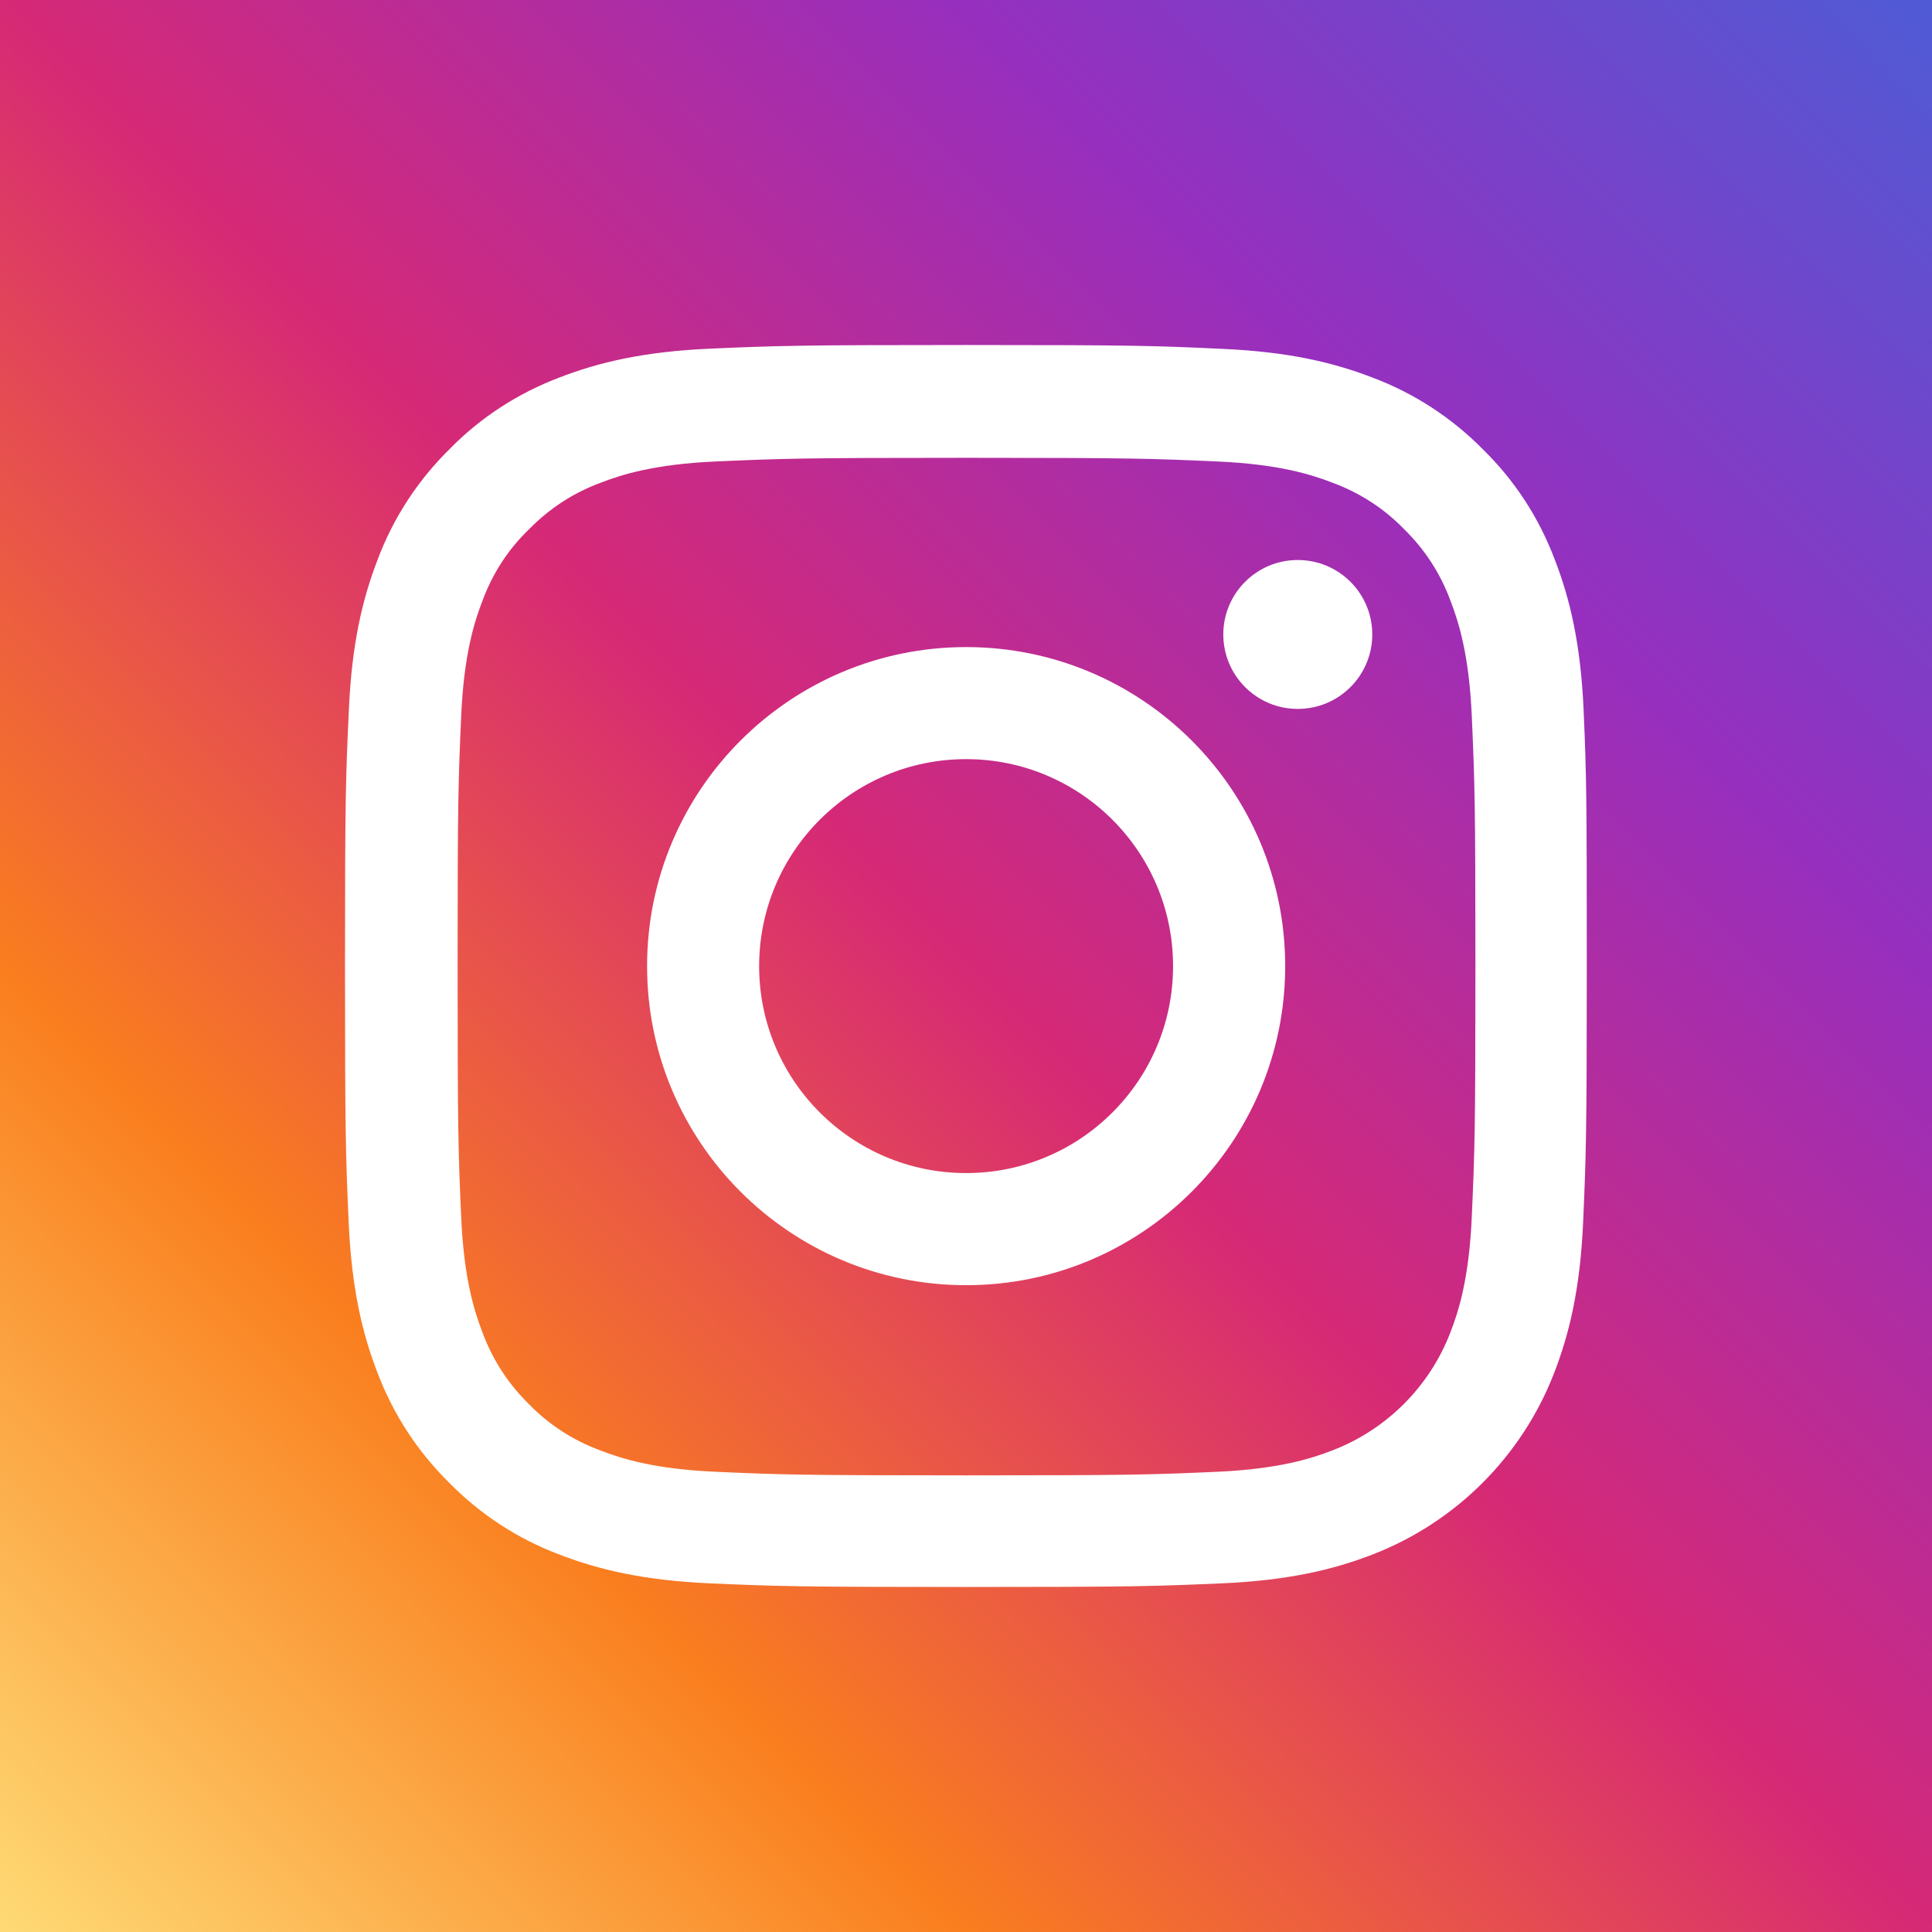
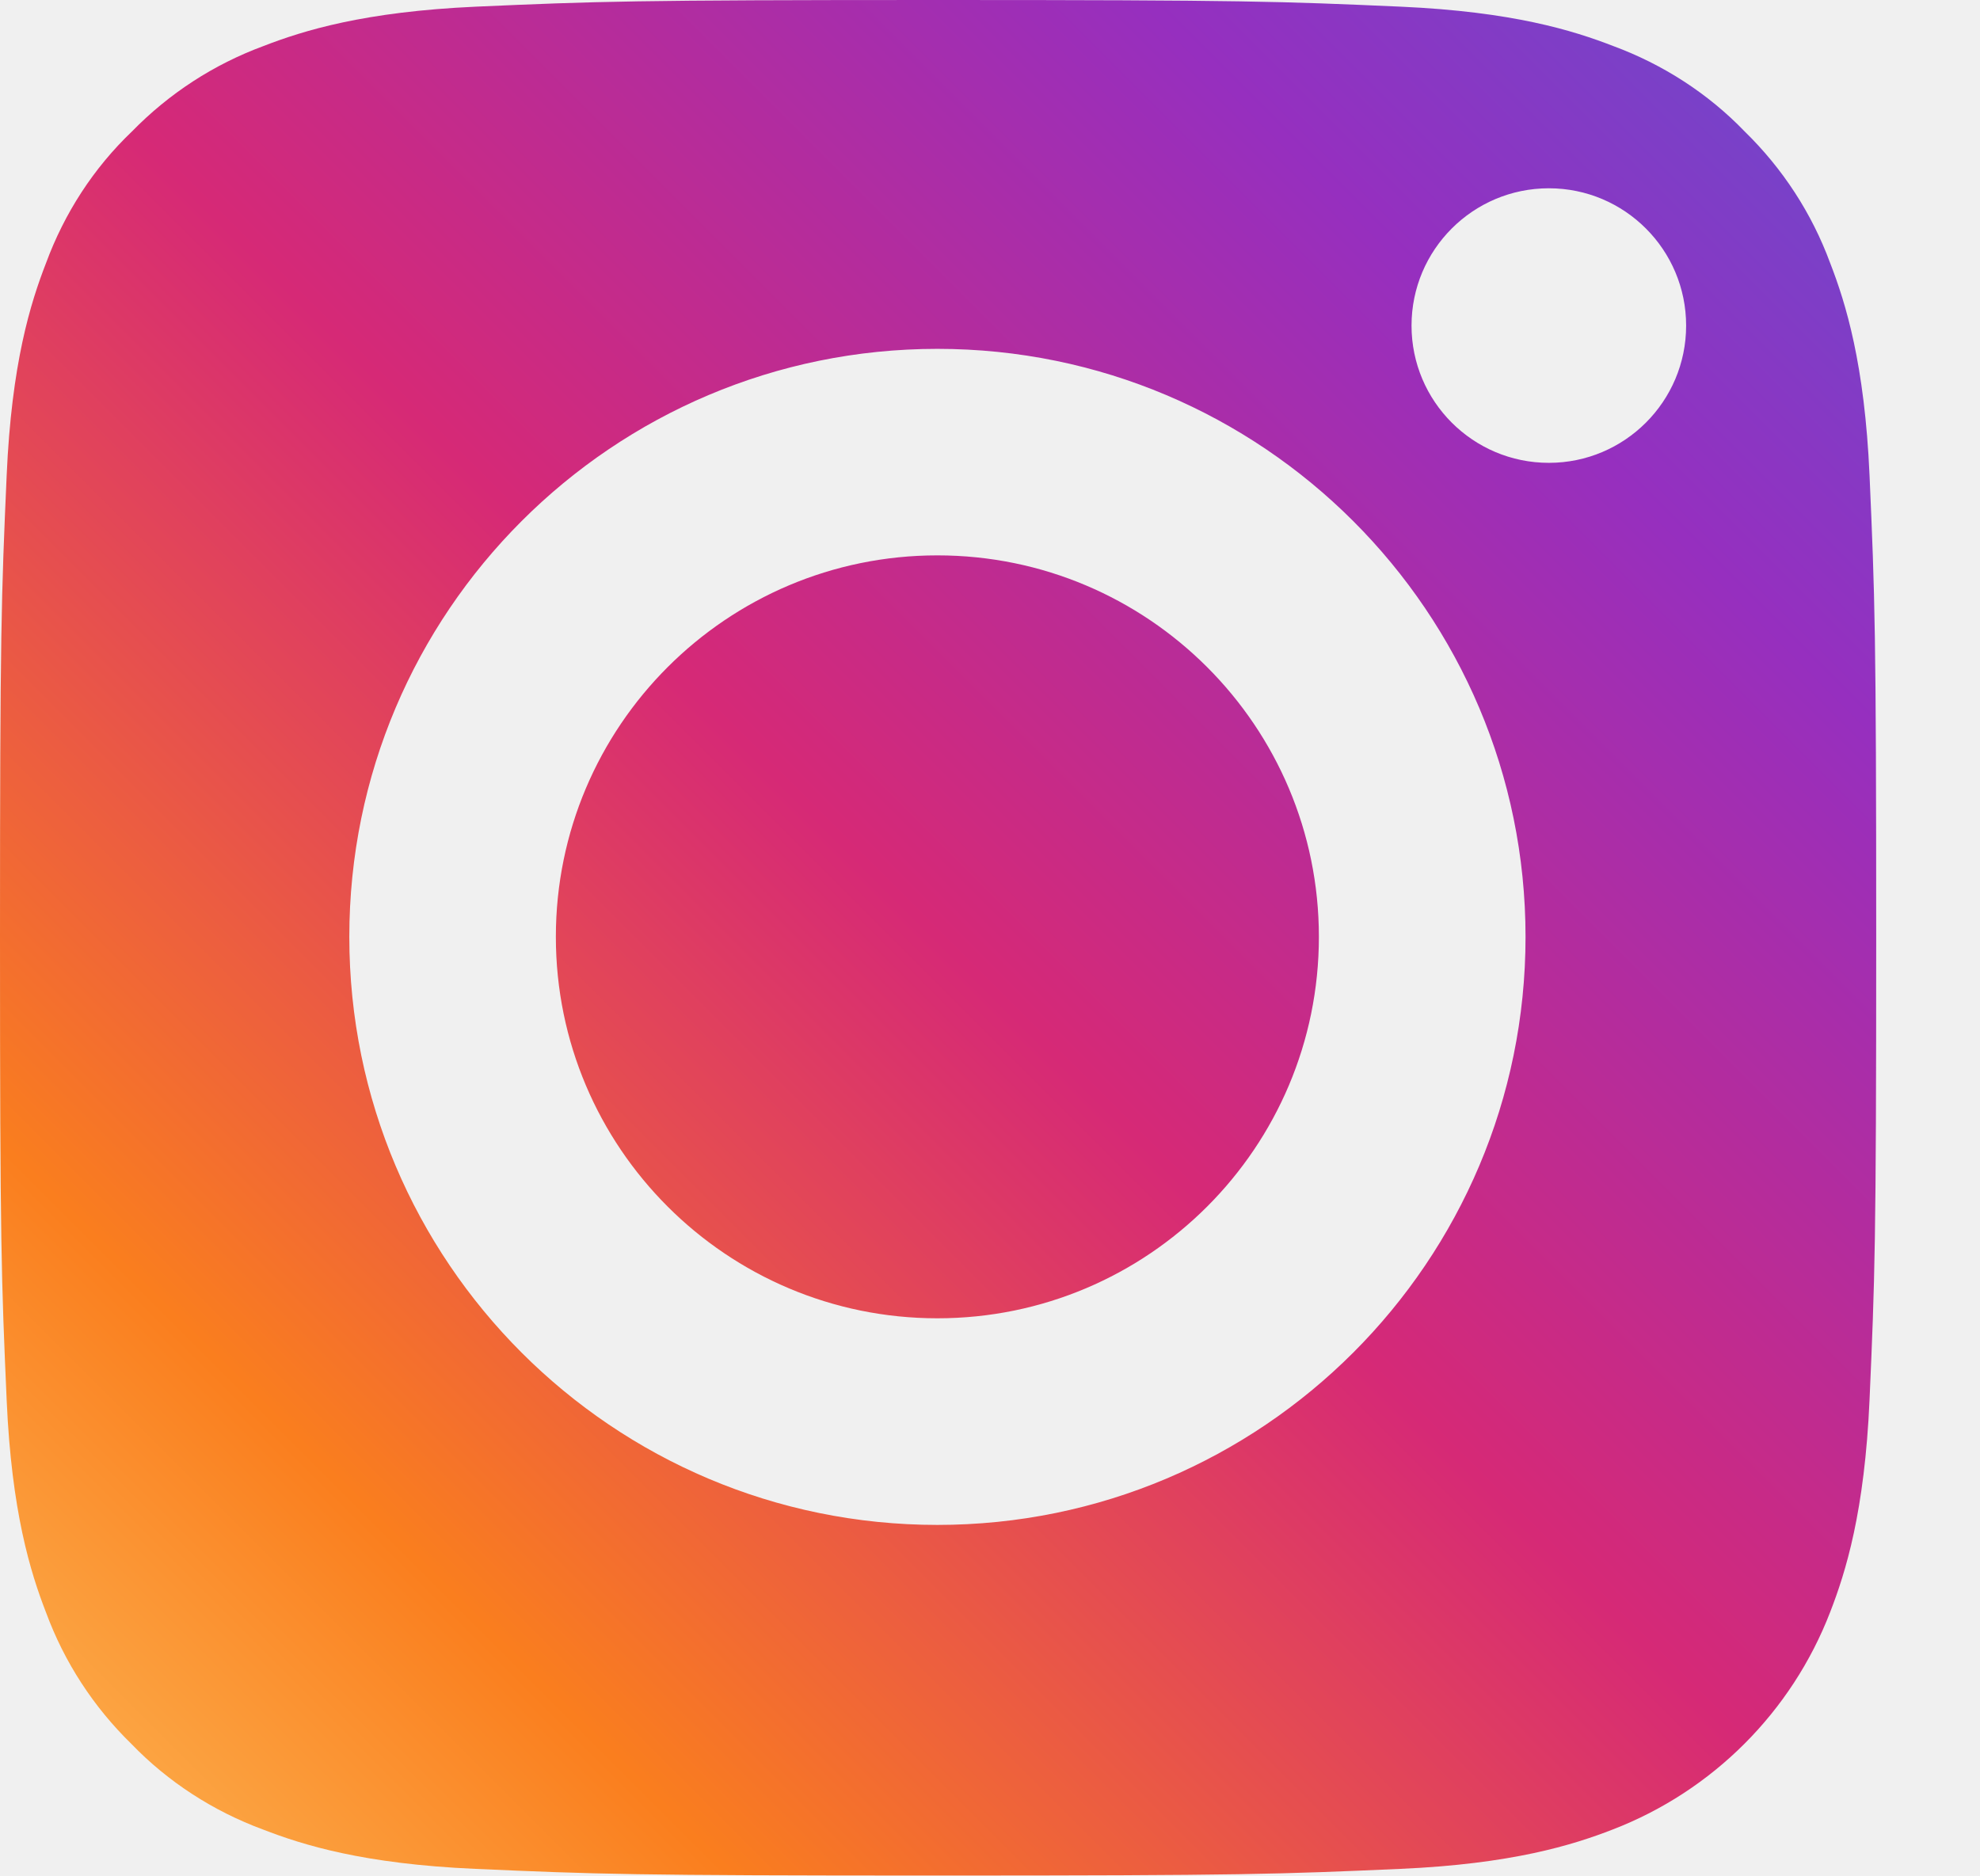
- <svg xmlns="http://www.w3.org/2000/svg" width="28" height="28" viewBox="0 0 28 28" fill="none">
-   <rect width="28" height="28" fill="url(#paint0_linear)" />
-   <path fill-rule="evenodd" clip-rule="evenodd" d="M22.951 10.292C22.909 9.336 22.754 8.678 22.532 8.108C22.304 7.504 21.952 6.962 21.491 6.512C21.041 6.055 20.496 5.7 19.899 5.475C19.326 5.253 18.671 5.098 17.715 5.056C16.752 5.011 16.446 5 14.002 5C11.558 5 11.252 5.011 10.292 5.053C9.336 5.095 8.678 5.25 8.108 5.471C7.504 5.7 6.962 6.051 6.512 6.512C6.055 6.962 5.7 7.507 5.475 8.105C5.253 8.678 5.098 9.332 5.056 10.289C5.011 11.252 5 11.558 5 14.002C5 16.446 5.011 16.752 5.053 17.712C5.095 18.668 5.25 19.325 5.471 19.895C5.7 20.5 6.055 21.041 6.512 21.491C6.962 21.949 7.507 22.304 8.105 22.529C8.678 22.75 9.332 22.905 10.289 22.947C11.248 22.989 11.555 23 13.998 23C16.442 23 16.748 22.989 17.708 22.947C18.664 22.905 19.322 22.75 19.892 22.529C21.101 22.061 22.058 21.105 22.525 19.895C22.747 19.322 22.902 18.668 22.944 17.712C22.986 16.752 22.997 16.446 22.997 14.002C22.997 11.558 22.993 11.252 22.951 10.292ZM21.33 17.641C21.291 18.52 21.143 18.995 21.02 19.311C20.718 20.096 20.096 20.718 19.311 21.02C18.995 21.143 18.517 21.291 17.641 21.33C16.692 21.372 16.407 21.382 14.005 21.382C11.604 21.382 11.315 21.372 10.369 21.33C9.49 21.291 9.016 21.143 8.699 21.02C8.309 20.876 7.954 20.648 7.665 20.349C7.367 20.057 7.138 19.705 6.994 19.315C6.871 18.998 6.723 18.52 6.684 17.645C6.642 16.695 6.632 16.41 6.632 14.009C6.632 11.607 6.642 11.319 6.684 10.373C6.723 9.494 6.871 9.019 6.994 8.703C7.138 8.312 7.367 7.957 7.669 7.669C7.961 7.37 8.312 7.141 8.703 6.997C9.019 6.874 9.497 6.727 10.373 6.688C11.322 6.646 11.607 6.635 14.009 6.635C16.414 6.635 16.699 6.646 17.645 6.688C18.524 6.727 18.998 6.874 19.315 6.997C19.705 7.141 20.06 7.37 20.349 7.669C20.648 7.961 20.876 8.312 21.02 8.703C21.143 9.019 21.291 9.497 21.33 10.373C21.372 11.322 21.383 11.607 21.383 14.009C21.383 16.41 21.372 16.692 21.33 17.641ZM14.002 9.378C11.449 9.378 9.378 11.449 9.378 14.002C9.378 16.555 11.449 18.626 14.002 18.626C16.555 18.626 18.626 16.555 18.626 14.002C18.626 11.449 16.555 9.378 14.002 9.378ZM14.002 17.001C12.346 17.001 11.002 15.658 11.002 14.002C11.002 12.345 12.346 11.002 14.002 11.002C15.658 11.002 17.001 12.345 17.001 14.002C17.001 15.658 15.658 17.001 14.002 17.001ZM18.808 10.274C19.405 10.274 19.888 9.791 19.888 9.195C19.888 8.599 19.405 8.116 18.808 8.116C18.212 8.116 17.729 8.599 17.729 9.195C17.729 9.791 18.212 10.274 18.808 10.274Z" fill="white" />
+ <svg xmlns="http://www.w3.org/2000/svg" width="19" height="18" viewBox="0 0 19 18" fill="none">
+   <path fill-rule="evenodd" clip-rule="evenodd" d="M17.562 15.472C17.712 15.086 17.893 14.507 17.94 13.434C17.991 12.275 18.004 11.931 18.004 9C18.004 6.069 17.991 5.721 17.94 4.562C17.893 3.494 17.712 2.91 17.562 2.524C17.386 2.047 17.107 1.618 16.742 1.262C16.391 0.897 15.957 0.618 15.481 0.442C15.094 0.292 14.515 0.112 13.442 0.064C12.287 0.013 11.94 0 9.004 0C6.073 0 5.725 0.013 4.566 0.064C3.498 0.112 2.914 0.292 2.528 0.442C2.051 0.618 1.622 0.897 1.266 1.262C0.897 1.614 0.618 2.047 0.442 2.524C0.292 2.91 0.111 3.489 0.064 4.562C0.013 5.717 0 6.069 0 9C0 11.931 0.013 12.279 0.064 13.438C0.111 14.507 0.292 15.09 0.442 15.476C0.618 15.953 0.897 16.382 1.262 16.738C1.614 17.103 2.047 17.382 2.523 17.558C2.91 17.708 3.489 17.889 4.562 17.936C5.717 17.987 6.069 18 9 18C11.931 18 12.279 17.987 13.438 17.936C14.507 17.889 15.09 17.708 15.476 17.558C16.433 17.189 17.193 16.429 17.562 15.472ZM3.352 8.991C3.352 5.875 5.88 3.348 8.995 3.348C12.111 3.348 14.639 5.875 14.639 8.991C14.639 12.107 12.111 14.635 8.995 14.635C5.88 14.635 3.352 12.107 3.352 8.991ZM5.334 8.991C5.334 11.013 6.974 12.652 8.995 12.652C11.017 12.652 12.656 11.013 12.656 8.991C12.656 6.97 11.017 5.33 8.995 5.33C6.974 5.33 5.334 6.97 5.334 8.991ZM16.18 3.125C16.18 3.852 15.59 4.442 14.863 4.442C14.135 4.442 13.545 3.852 13.545 3.125C13.545 2.397 14.135 1.807 14.863 1.807C15.59 1.807 16.18 2.397 16.18 3.125Z" fill="url(#paint0_linear)" />
  <defs>
-     <linearGradient id="paint0_linear" x1="0" y1="28" x2="28" y2="0" gradientUnits="userSpaceOnUse">
+     <linearGradient id="paint0_linear" x1="-1.992" y1="19.974" x2="19.978" y2="-1.996" gradientUnits="userSpaceOnUse">
      <stop stop-color="#FEDA75" />
      <stop offset="0.25" stop-color="#FA7E1E" />
      <stop offset="0.5" stop-color="#D62976" />
      <stop offset="0.75" stop-color="#962FBF" />
      <stop offset="1" stop-color="#4F5BD5" />
    </linearGradient>
  </defs>
</svg>
